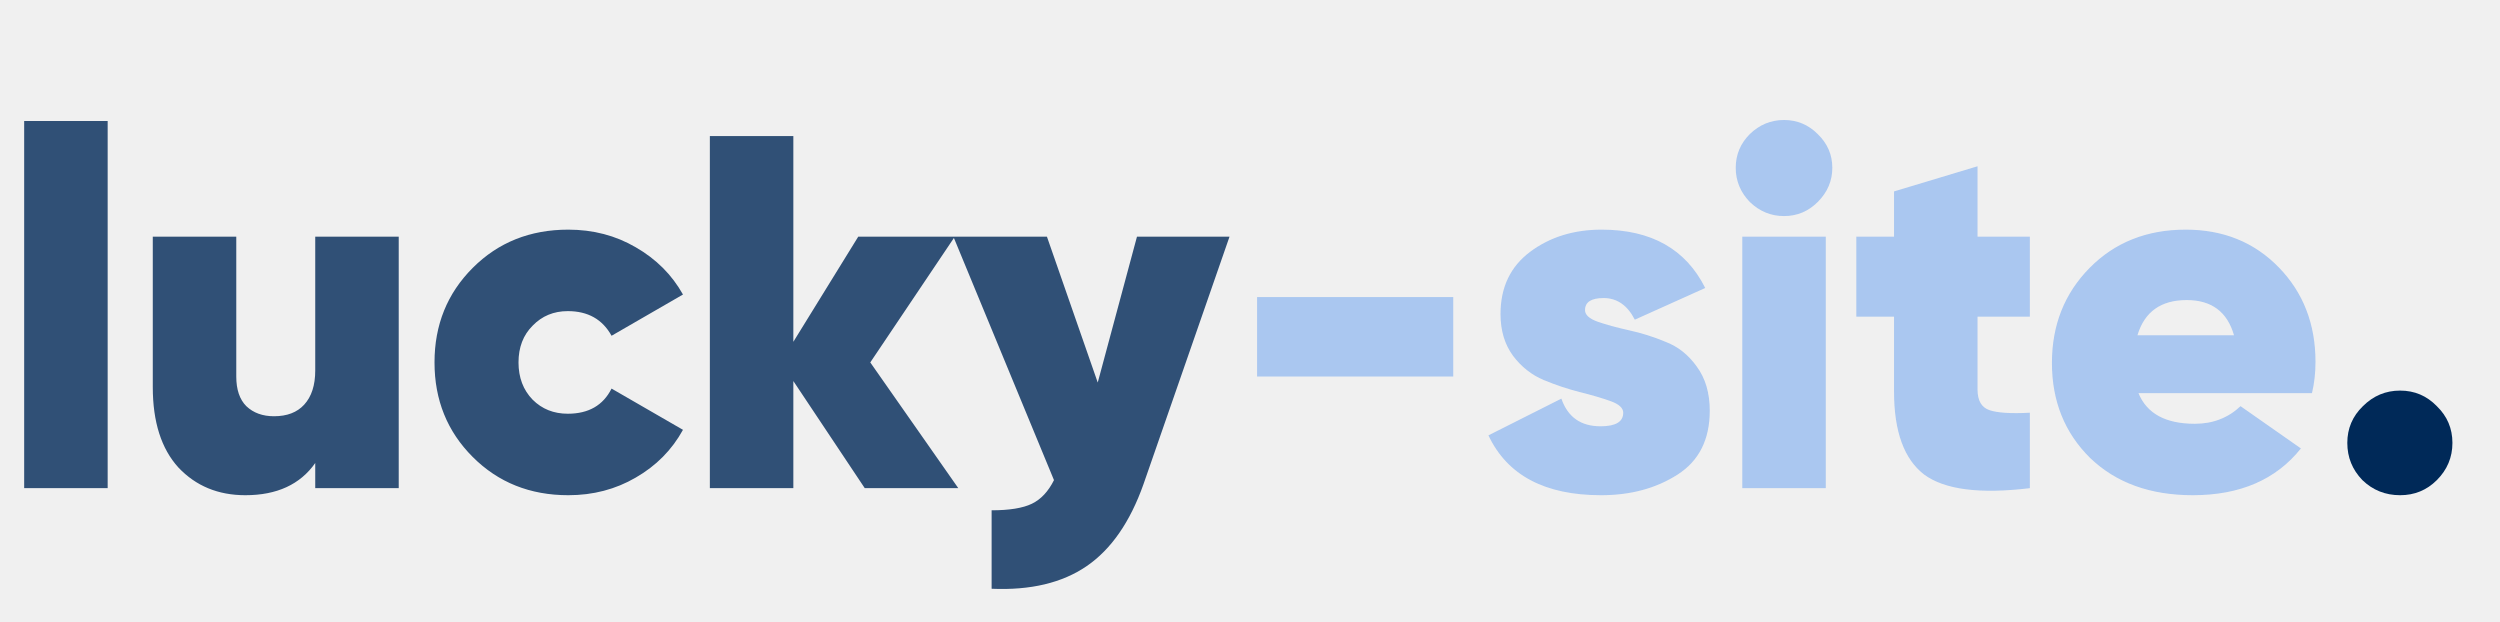
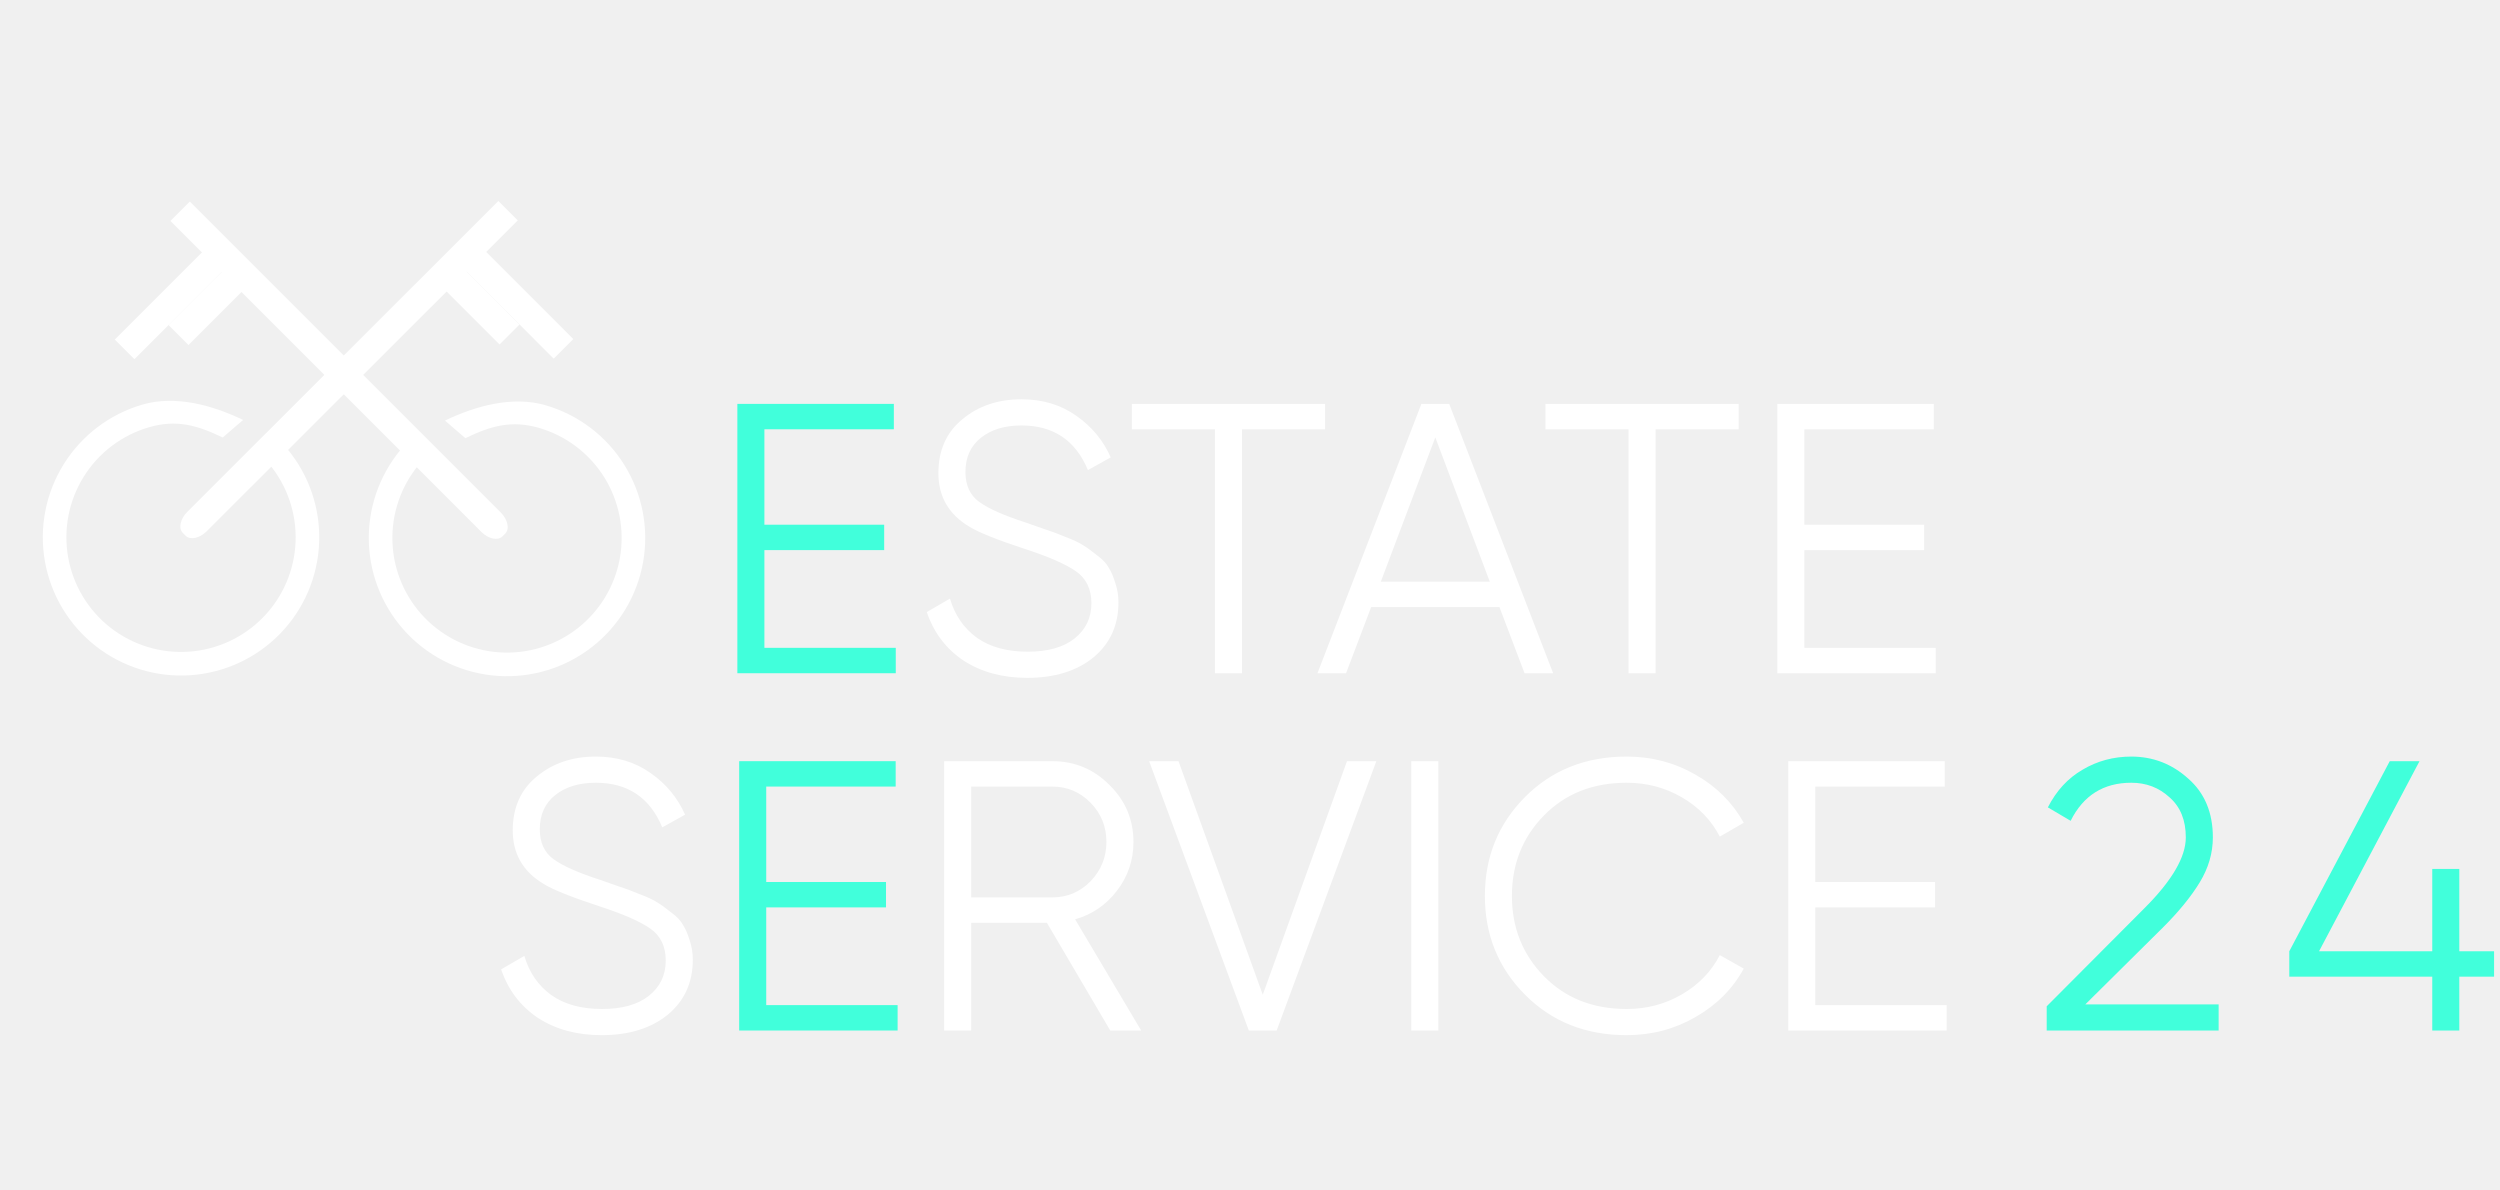
- <svg xmlns="http://www.w3.org/2000/svg" width="169" height="42" viewBox="0 0 169 42" fill="none">
-   <path d="M1.634 33V8.18H7.278V33H1.634ZM21.31 16H26.954V33H21.31V31.3C20.29 32.751 18.715 33.476 16.584 33.476C14.748 33.476 13.241 32.853 12.062 31.606C10.906 30.337 10.328 28.523 10.328 26.166V16H15.972V25.452C15.972 26.336 16.199 27.005 16.652 27.458C17.128 27.911 17.752 28.138 18.522 28.138C19.406 28.138 20.086 27.877 20.562 27.356C21.061 26.812 21.31 26.041 21.31 25.044V16ZM38.417 33.476C35.833 33.476 33.679 32.615 31.957 30.892C30.234 29.169 29.373 27.039 29.373 24.5C29.373 21.961 30.234 19.831 31.957 18.108C33.679 16.385 35.833 15.524 38.417 15.524C40.094 15.524 41.613 15.921 42.973 16.714C44.355 17.507 45.421 18.573 46.169 19.91L41.341 22.698C40.729 21.587 39.743 21.032 38.383 21.032C37.431 21.032 36.637 21.361 36.003 22.018C35.368 22.653 35.051 23.48 35.051 24.5C35.051 25.52 35.368 26.359 36.003 27.016C36.637 27.651 37.431 27.968 38.383 27.968C39.788 27.968 40.774 27.401 41.341 26.268L46.169 29.056C45.421 30.416 44.355 31.493 42.973 32.286C41.613 33.079 40.094 33.476 38.417 33.476ZM64.781 33H58.458L53.63 25.758V33H47.986V9.2H53.63V23.106L58.016 16H64.543L58.831 24.5L64.781 33ZM76.859 16H83.115L77.301 32.728C76.395 35.289 75.114 37.137 73.459 38.27C71.805 39.403 69.663 39.913 67.033 39.8V34.496C68.235 34.496 69.141 34.349 69.753 34.054C70.365 33.759 70.864 33.227 71.249 32.456L64.449 16H70.773L74.207 25.86L76.859 16Z" fill="#002958" fill-opacity="0.8" />
-   <path d="M84.979 25.452V20.08H98.239V25.452H84.979ZM107.147 20.964C107.147 21.281 107.431 21.542 107.997 21.746C108.587 21.95 109.289 22.143 110.105 22.324C110.944 22.505 111.771 22.766 112.587 23.106C113.426 23.423 114.129 23.979 114.695 24.772C115.285 25.565 115.579 26.563 115.579 27.764C115.579 29.713 114.854 31.153 113.403 32.082C111.953 33.011 110.23 33.476 108.235 33.476C104.427 33.476 101.889 32.127 100.619 29.43L105.549 26.948C105.98 28.195 106.864 28.818 108.201 28.818C109.221 28.818 109.731 28.512 109.731 27.9C109.731 27.583 109.448 27.322 108.881 27.118C108.315 26.914 107.623 26.71 106.807 26.506C105.991 26.302 105.175 26.03 104.359 25.69C103.543 25.35 102.852 24.806 102.285 24.058C101.719 23.287 101.435 22.347 101.435 21.236C101.435 19.423 102.104 18.017 103.441 17.02C104.779 16.023 106.388 15.524 108.269 15.524C111.624 15.524 113.959 16.839 115.273 19.468L110.513 21.61C110.015 20.635 109.312 20.148 108.405 20.148C107.567 20.148 107.147 20.42 107.147 20.964ZM122.878 13.654C122.244 14.289 121.484 14.606 120.6 14.606C119.716 14.606 118.946 14.289 118.288 13.654C117.654 12.997 117.336 12.226 117.336 11.342C117.336 10.458 117.654 9.699 118.288 9.064C118.946 8.429 119.716 8.112 120.6 8.112C121.484 8.112 122.244 8.429 122.878 9.064C123.536 9.699 123.864 10.458 123.864 11.342C123.864 12.226 123.536 12.997 122.878 13.654ZM117.778 33V16H123.422V33H117.778ZM137.217 21.406H133.681V26.336C133.681 27.084 133.953 27.549 134.497 27.73C135.041 27.911 135.948 27.968 137.217 27.9V33C133.84 33.408 131.46 33.102 130.077 32.082C128.717 31.039 128.037 29.169 128.037 26.472V21.406H125.487V16H128.037V12.94L133.681 11.24V16H137.217V21.406ZM144.559 26.574C145.125 27.957 146.395 28.648 148.367 28.648C149.591 28.648 150.622 28.251 151.461 27.458L155.541 30.314C153.863 32.422 151.427 33.476 148.231 33.476C145.352 33.476 143.04 32.637 141.295 30.96C139.572 29.26 138.711 27.118 138.711 24.534C138.711 21.973 139.561 19.831 141.261 18.108C142.961 16.385 145.125 15.524 147.755 15.524C150.293 15.524 152.39 16.374 154.045 18.074C155.699 19.774 156.527 21.905 156.527 24.466C156.527 25.214 156.447 25.917 156.289 26.574H144.559ZM144.491 22.664H151.019C150.565 21.077 149.5 20.284 147.823 20.284C146.077 20.284 144.967 21.077 144.491 22.664Z" fill="#8CB6F0" fill-opacity="0.7" />
-   <path d="M162.248 33.476C161.251 33.476 160.401 33.136 159.698 32.456C159.018 31.753 158.678 30.915 158.678 29.94C158.678 28.965 159.03 28.138 159.732 27.458C160.435 26.755 161.274 26.404 162.248 26.404C163.223 26.404 164.05 26.755 164.73 27.458C165.433 28.138 165.784 28.965 165.784 29.94C165.784 30.915 165.433 31.753 164.73 32.456C164.05 33.136 163.223 33.476 162.248 33.476Z" fill="#002958" />
+ <svg xmlns="http://www.w3.org/2000/svg" width="208" height="99" viewBox="0 0 208 99" fill="none">
+   <g clip-path="url(#clip0)">
+     <path d="M63.598 53.9H74.528V56.013H61.348V33.603H74.368V35.716H63.598V43.656H73.564V45.769H63.598V53.9Z" fill="#41FFDB" />
+     <path d="M85.468 56.398C83.41 56.398 81.642 55.918 80.163 54.958C78.706 53.976 77.688 52.632 77.109 50.924L79.038 49.804C79.446 51.191 80.196 52.279 81.289 53.069C82.382 53.837 83.786 54.221 85.5 54.221C87.172 54.221 88.469 53.858 89.39 53.133C90.333 52.386 90.805 51.404 90.805 50.188C90.805 49.014 90.376 48.128 89.519 47.531C88.661 46.933 87.247 46.314 85.275 45.674C82.939 44.906 81.396 44.287 80.646 43.817C78.931 42.793 78.074 41.309 78.074 39.367C78.074 37.468 78.738 35.974 80.067 34.885C81.396 33.776 83.035 33.221 84.986 33.221C86.743 33.221 88.265 33.679 89.551 34.597C90.837 35.494 91.791 36.646 92.412 38.055L90.515 39.111C89.487 36.635 87.643 35.398 84.986 35.398C83.593 35.398 82.468 35.739 81.61 36.422C80.753 37.105 80.324 38.055 80.324 39.271C80.324 40.381 80.71 41.213 81.481 41.768C82.253 42.323 83.528 42.889 85.307 43.465C86.122 43.742 86.7 43.945 87.043 44.073C87.408 44.18 87.922 44.372 88.586 44.649C89.272 44.906 89.776 45.14 90.097 45.354C90.419 45.546 90.805 45.823 91.255 46.186C91.726 46.528 92.058 46.88 92.251 47.242C92.466 47.584 92.648 48.011 92.798 48.523C92.969 49.014 93.055 49.547 93.055 50.124C93.055 52.023 92.359 53.549 90.965 54.702C89.572 55.833 87.74 56.398 85.468 56.398ZM110.247 33.605V35.718H103.335V56.014H101.085V35.718H94.173V33.605H110.247ZM126.843 56.014L124.753 50.508H114.081L111.991 56.014H109.612L118.26 33.605H120.574L129.222 56.014H126.843ZM114.884 48.395H123.95L119.417 36.39L114.884 48.395ZM144.656 33.605V35.718H137.744V56.014H135.494V35.718H128.582V33.605H144.656ZM150.122 53.901H161.053V56.014H147.872V33.605H160.892V35.718H150.122V43.657H160.089V45.77H150.122V53.901Z" fill="white" />
+     <path d="M170.285 85.741V83.724L178.387 75.593C180.702 73.288 181.859 71.314 181.859 69.67C181.859 68.24 181.409 67.13 180.508 66.341C179.63 65.53 178.569 65.124 177.326 65.124C175.011 65.124 173.329 66.181 172.278 68.293L170.382 67.173C171.09 65.786 172.054 64.74 173.275 64.036C174.497 63.31 175.848 62.947 177.326 62.947C179.126 62.947 180.702 63.556 182.052 64.772C183.423 65.967 184.11 67.6 184.11 69.67C184.11 70.972 183.745 72.22 183.016 73.416C182.288 74.611 181.259 75.87 179.93 77.193L173.5 83.564H184.591V85.741H170.285Z" fill="#41FFDB" />
+     <path d="M207.507 79.145V81.257H204.614V85.739H202.364V81.257H190.469V79.145L198.827 63.33H201.303L192.944 79.145H202.364V72.294H204.614V79.145H207.507Z" fill="#41FFDB" />
+     <path d="M50.054 86.125C47.996 86.125 46.228 85.645 44.749 84.684C43.292 83.703 42.274 82.358 41.695 80.651L43.624 79.53C44.031 80.918 44.782 82.006 45.875 82.796C46.968 83.564 48.371 83.948 50.086 83.948C51.758 83.948 53.054 83.585 53.976 82.859C54.919 82.112 55.39 81.131 55.39 79.914C55.39 78.741 54.962 77.855 54.105 77.257C53.247 76.66 51.833 76.041 49.861 75.4C47.525 74.632 45.982 74.013 45.232 73.544C43.517 72.519 42.66 71.036 42.66 69.094C42.66 67.194 43.324 65.7 44.653 64.612C45.982 63.502 47.621 62.947 49.572 62.947C51.329 62.947 52.851 63.406 54.137 64.324C55.423 65.22 56.376 66.373 56.998 67.781L55.101 68.838C54.072 66.362 52.229 65.124 49.572 65.124C48.178 65.124 47.053 65.466 46.196 66.149C45.339 66.832 44.91 67.781 44.91 68.998C44.91 70.108 45.296 70.94 46.068 71.495C46.839 72.05 48.114 72.615 49.893 73.192C50.708 73.469 51.286 73.672 51.629 73.8C51.993 73.907 52.508 74.099 53.172 74.376C53.858 74.632 54.362 74.867 54.683 75.08C55.005 75.272 55.39 75.55 55.841 75.913C56.312 76.254 56.644 76.606 56.837 76.969C57.051 77.311 57.234 77.737 57.384 78.25C57.555 78.741 57.641 79.274 57.641 79.85C57.641 81.75 56.944 83.276 55.551 84.428C54.158 85.559 52.326 86.125 50.054 86.125ZM92.375 85.741L87.103 76.777H80.802V85.741H78.552V63.331H87.553C89.418 63.331 91.004 63.993 92.311 65.316C93.64 66.618 94.304 68.198 94.304 70.054C94.304 71.57 93.844 72.925 92.922 74.12C92.022 75.294 90.864 76.084 89.45 76.489L94.947 85.741H92.375ZM80.802 65.444V74.664H87.553C88.796 74.664 89.857 74.216 90.736 73.32C91.614 72.402 92.054 71.314 92.054 70.054C92.054 68.774 91.614 67.685 90.736 66.789C89.857 65.893 88.796 65.444 87.553 65.444H80.802ZM103.903 85.741L95.609 63.331H98.052L105.061 82.763L112.069 63.331H114.512L106.218 85.741H103.903ZM117.418 63.331H119.668V85.741H117.418V63.331ZM135.34 86.125C131.932 86.125 129.114 85.004 126.885 82.763C124.656 80.523 123.542 77.78 123.542 74.536C123.542 71.292 124.656 68.55 126.885 66.309C129.114 64.068 131.932 62.947 135.34 62.947C137.419 62.947 139.326 63.449 141.063 64.452C142.798 65.434 144.138 66.768 145.081 68.454L143.088 69.606C142.381 68.24 141.331 67.152 139.937 66.341C138.544 65.53 137.012 65.124 135.34 65.124C132.532 65.124 130.239 66.031 128.46 67.845C126.682 69.659 125.792 71.89 125.792 74.536C125.792 77.183 126.682 79.413 128.46 81.227C130.239 83.041 132.532 83.948 135.34 83.948C137.012 83.948 138.544 83.543 139.937 82.731C141.331 81.92 142.381 80.832 143.088 79.466L145.081 80.587C144.16 82.273 142.819 83.617 141.063 84.62C139.326 85.624 137.419 86.125 135.34 86.125ZM151.032 83.628H161.963V85.741H148.781V63.331H161.801V65.444H151.032V73.384H160.998V75.496H151.032V83.628Z" fill="white" />
+     <path d="M63.75 83.626H74.681V85.739H61.5V63.33H74.52V65.443H63.75V73.382H73.716V75.495H63.75V83.626Z" fill="#41FFDB" />
+     <g clip-path="url(#clip1)">
+       <path d="M42.034 44.395C42.417 44.013 42.251 43.227 41.663 42.64L15.793 16.769L14.178 18.384L40.048 44.255C40.635 44.842 41.421 45.008 41.804 44.626L42.034 44.395Z" fill="white" />
+       <path d="M19.341 21.73L21 23.39L15.684 28.706L14.025 27.046L19.341 21.73Z" fill="white" />
+       <path d="M17.702 20.102L19.332 21.732L11.181 29.884L9.551 28.253L17.702 20.102Z" fill="white" />
+       <path d="M33.346 37.401C31.53 39.581 30.584 42.357 30.691 45.193C30.798 48.03 31.951 50.726 33.926 52.764C35.902 54.802 38.561 56.038 41.393 56.233C44.224 56.428 47.028 55.569 49.264 53.821C51.501 52.073 53.012 49.56 53.507 46.766C54.002 43.971 53.446 41.092 51.946 38.682C50.446 36.273 48.108 34.503 45.381 33.714C42.655 32.924 39.578 33.758 37.023 34.993L38.717 36.455C40.836 35.43 42.575 34.944 44.836 35.598C47.097 36.253 49.036 37.721 50.28 39.719C51.524 41.718 51.985 44.105 51.575 46.423C51.164 48.741 49.911 50.825 48.056 52.275C46.201 53.724 43.876 54.437 41.528 54.275C39.179 54.113 36.973 53.089 35.335 51.398C33.697 49.708 32.741 47.472 32.652 45.12C32.563 42.767 33.348 40.465 34.854 38.656L33.346 37.401Z" fill="white" />
+     </g>
+     <g clip-path="url(#clip2)">
+       <path d="M15.211 44.341C14.829 43.959 14.996 43.173 15.583 42.586L41.463 16.724L43.078 18.34L17.198 44.201C16.61 44.788 15.824 44.954 15.442 44.572L15.211 44.341Z" fill="white" />
+       <path d="M37.91 21.683L36.25 23.342L41.564 28.66L43.224 27.001L37.91 21.683Z" fill="white" />
+       <path d="M39.548 20.054L37.918 21.684L46.066 29.838L47.697 28.208L39.548 20.054Z" fill="white" />
+       <path d="M23.901 37.348C25.717 39.53 26.661 42.306 26.553 45.142C26.445 47.978 25.292 50.675 23.316 52.712C21.34 54.749 18.68 55.983 15.848 56.178C13.016 56.372 10.213 55.512 7.977 53.763C5.741 52.015 4.231 49.501 3.737 46.706C3.243 43.911 3.8 41.032 5.301 38.623C6.802 36.214 9.141 34.445 11.867 33.657C14.594 32.869 17.67 33.703 20.225 34.94L18.531 36.401C16.412 35.375 14.674 34.888 12.412 35.542C10.151 36.196 8.211 37.663 6.966 39.661C5.722 41.659 5.26 44.047 5.669 46.365C6.079 48.683 7.332 50.767 9.186 52.218C11.04 53.668 13.365 54.381 15.714 54.22C18.062 54.059 20.268 53.035 21.907 51.346C23.547 49.656 24.503 47.42 24.592 45.068C24.682 42.715 23.899 40.413 22.393 38.603L23.901 37.348Z" fill="white" />
+     </g>
+   </g>
+   <defs>
+     <clipPath id="clip0">
+       <rect width="208" height="99" fill="white" />
+     </clipPath>
+     <clipPath id="clip1">
+       <rect width="72.377" height="59.021" fill="white" transform="matrix(-0.707107 -0.707107 -0.707107 0.707107 86.5078 48.4102)" />
+     </clipPath>
+     <clipPath id="clip2">
+       <rect width="72.377" height="59.021" fill="white" transform="translate(-29.2656 48.3379) rotate(-44.9793)" />
+     </clipPath>
+   </defs>
</svg>
